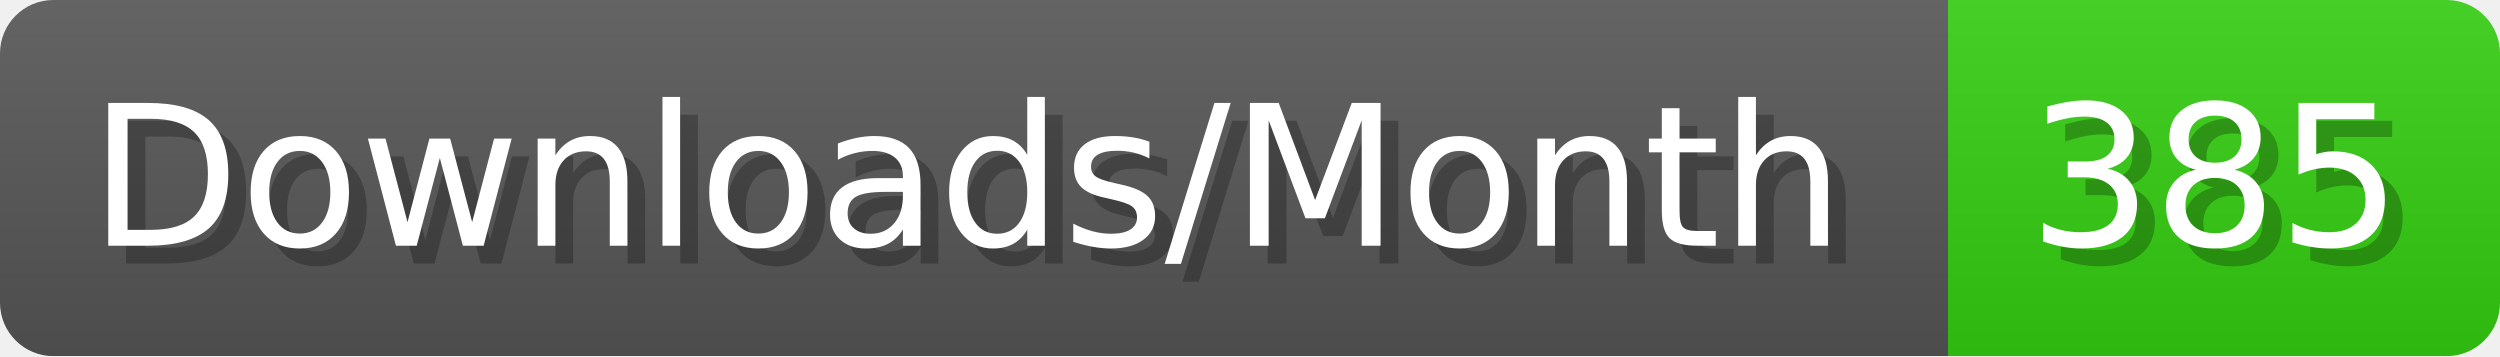
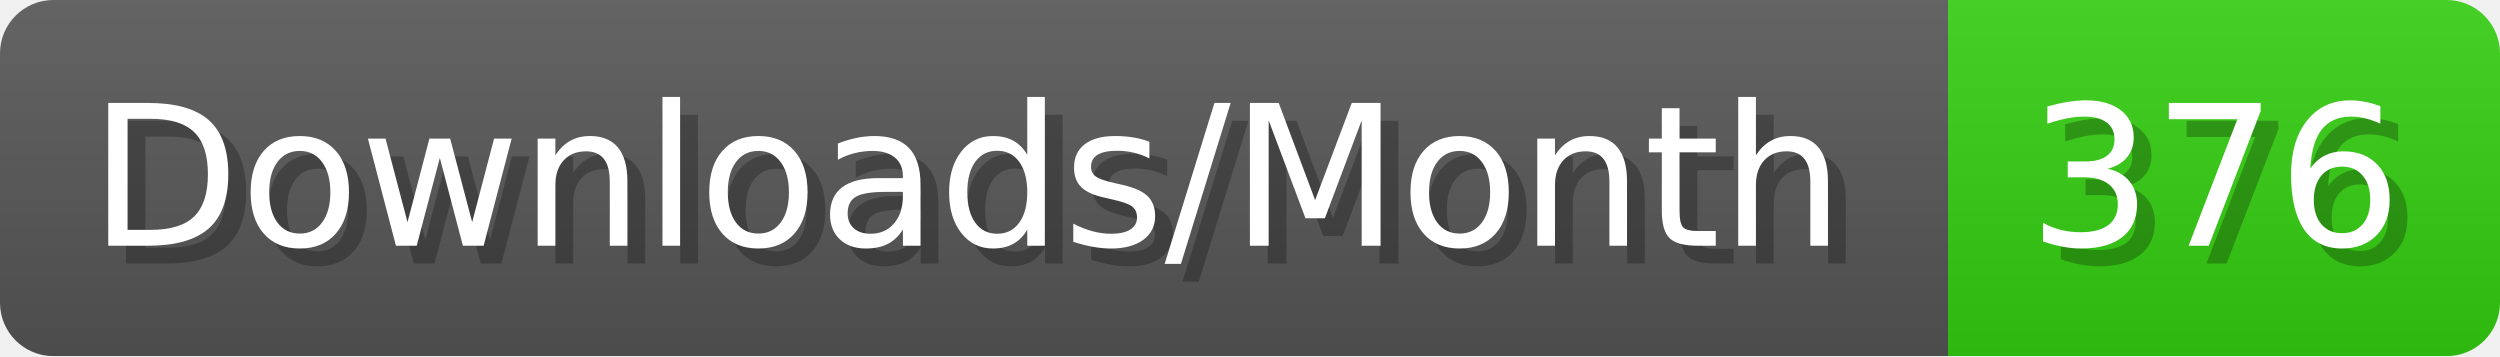
- <svg xmlns="http://www.w3.org/2000/svg" width="140.4" height="20" viewBox="0 0 1404 200" role="img" aria-label="Downloads/Month: 385">
+ <svg xmlns="http://www.w3.org/2000/svg" width="140.4" height="20" viewBox="0 0 1404 200" role="img" aria-label="Downloads/Month: 376">
  <linearGradient id="YlXUI" x2="0" y2="100%">
    <stop offset="0" stop-opacity=".1" stop-color="#EEE" />
    <stop offset="1" stop-opacity=".1" />
  </linearGradient>
  <mask id="JHhop">
    <rect width="1404" height="200" rx="30" fill="#FFF" />
  </mask>
  <g mask="url(#JHhop)">
    <rect width="1094" height="200" fill="#555" />
    <rect width="310" height="200" fill="#3C1" x="1094" />
    <rect width="1404" height="200" fill="url(#YlXUI)" />
  </g>
  <g aria-hidden="true" fill="#fff" text-anchor="start" font-family="Verdana,DejaVu Sans,sans-serif" font-size="110">
    <text x="60" y="148" textLength="994" fill="#000" opacity="0.25">Downloads/Month</text>
    <text x="50" y="138" textLength="994">Downloads/Month</text>
-     <text x="1149" y="148" textLength="210" fill="#000" opacity="0.25">385</text>
-     <text x="1139" y="138" textLength="210">385</text>
+     <text x="1149" y="148" textLength="210" fill="#000" opacity="0.25">376</text>
+     <text x="1139" y="138" textLength="210">376</text>
  </g>
</svg>
